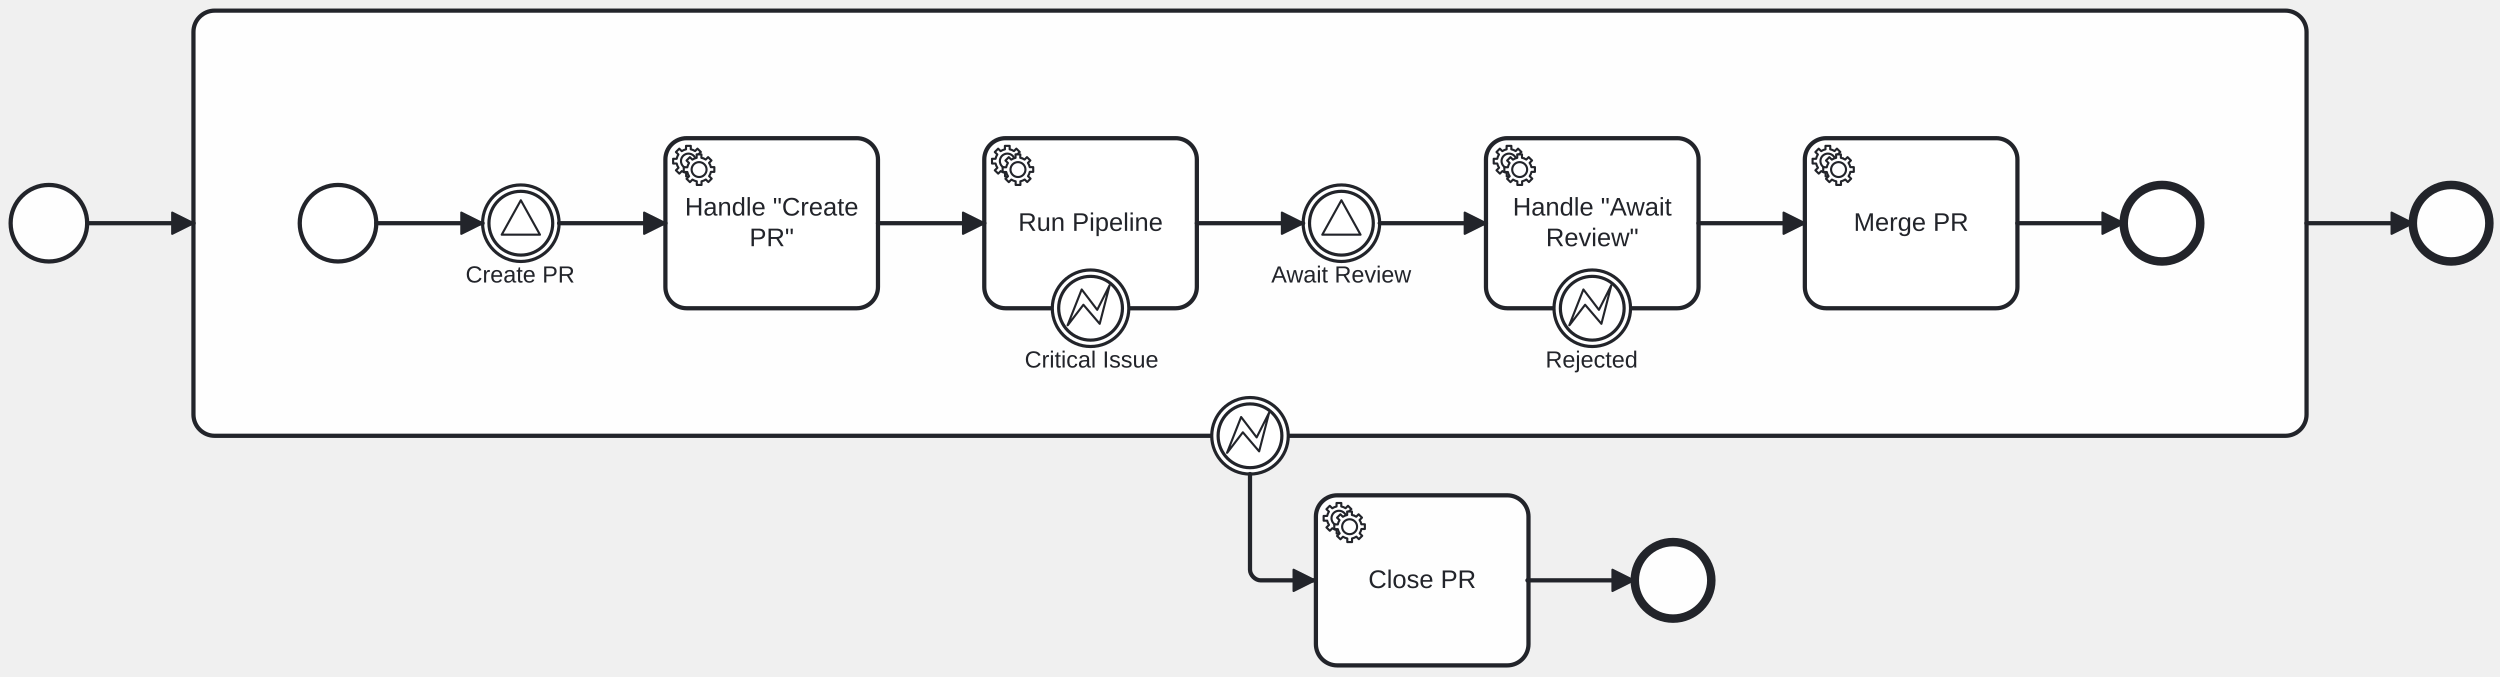
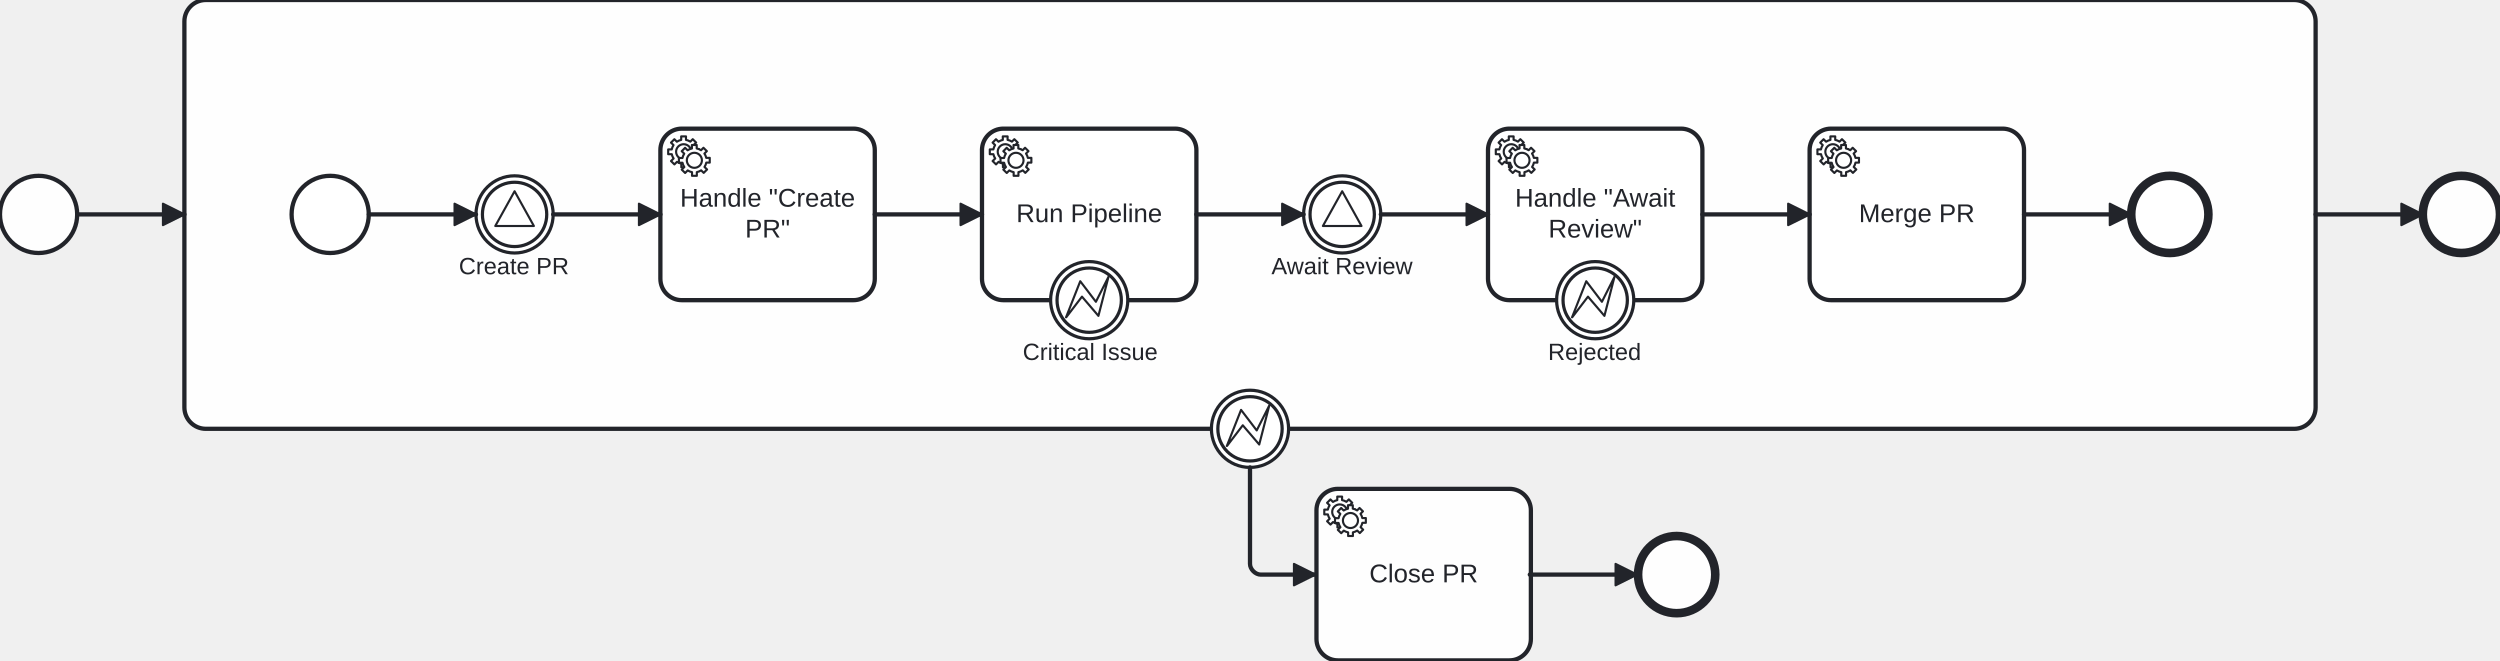
- <svg xmlns="http://www.w3.org/2000/svg" width="1176" height="318" viewBox="95 13 1176 318" version="1.1">
-   <defs>
-     <marker id="sequenceflow-end-white-hsl_225_10_15_-9jkwny4stankh92ex6gte86mx" viewBox="0 0 20 20" refX="11" refY="10" markerWidth="10" markerHeight="10" orient="auto">
-       <path d="M 1 5 L 11 10 L 1 15 Z" style="stroke-linecap: round; stroke-linejoin: round; stroke: rgb(34, 36, 42); stroke-width: 1px; fill: rgb(34, 36, 42);" />
-     </marker>
-   </defs>
-   <g class="djs-group">
-     <g class="djs-element djs-shape" data-element-id="startEvent_98499f53-a843-4318-ad71-681d195ca09b" style="display: block;" transform="matrix(1 0 0 1 100 100)">
+ <svg xmlns="http://www.w3.org/2000/svg" width="1166" height="308" viewBox="100 18 1166 308" version="1.1">
+   <g class="djs-group">
+     <g class="djs-element djs-shape" data-element-id="startEvent_30" style="display: block;" transform="matrix(1 0 0 1 100 100)">
      <g class="djs-visual">
        <circle cx="18" cy="18" r="18" style="stroke-linecap: round; stroke-linejoin: round; stroke: rgb(34, 36, 42); stroke-width: 2px; fill: white; fill-opacity: 0.95;" />
      </g>
      <rect class="djs-hit djs-hit-all" x="0" y="0" width="36" height="36" style="fill: none; stroke-opacity: 0; stroke: white; stroke-width: 15px;" />
-       <rect x="-5" y="-5" rx="4" width="46" height="46" class="djs-outline" style="fill: none;" />
-     </g>
-   </g>
-   <g class="djs-group">
-     <g class="djs-element djs-shape" data-element-id="subProcess_cbdc35a0-db3a-4e4f-b703-75f59648bb8a" style="display: block;" transform="matrix(1 0 0 1 186 18)">
+     </g>
+   </g>
+   <g class="djs-group">
+     <g class="djs-element djs-shape" data-element-id="subProcess_2" style="display: block;" transform="matrix(1 0 0 1 186 18)">
      <g class="djs-visual">
        <rect x="0" y="0" width="994" height="200" rx="10" ry="10" style="stroke-linecap: round; stroke-linejoin: round; stroke: rgb(34, 36, 42); stroke-width: 2px; fill: white; fill-opacity: 0.95;" />
        <text lineHeight="1.2" class="djs-label" style="font-family: Arial, sans-serif; font-size: 12px; font-weight: normal; fill: rgb(34, 36, 42);">
          <tspan x="497" y="17.8" />
        </text>
      </g>
      <rect class="djs-hit djs-hit-all" x="0" y="0" width="994" height="200" style="fill: none; stroke-opacity: 0; stroke: white; stroke-width: 15px;" />
-       <rect x="-5" y="-5" rx="4" width="1004" height="210" class="djs-outline" style="fill: none;" />
    </g>
    <g class="djs-children">
      <g class="djs-group">
-         <g class="djs-element djs-shape" data-element-id="MQXPmFohww" style="display: block;" transform="matrix(1 0 0 1 236 100)">
+         <g class="djs-element djs-shape" data-element-id="startEvent_31" style="display: block;" transform="matrix(1 0 0 1 236 100)">
          <g class="djs-visual">
            <circle cx="18" cy="18" r="18" style="stroke-linecap: round; stroke-linejoin: round; stroke: rgb(34, 36, 42); stroke-width: 2px; fill: white; fill-opacity: 0.95;" />
          </g>
          <rect class="djs-hit djs-hit-all" x="0" y="0" width="36" height="36" style="fill: none; stroke-opacity: 0; stroke: white; stroke-width: 15px;" />
-           <rect x="-5" y="-5" rx="4" width="46" height="46" class="djs-outline" style="fill: none;" />
-         </g>
-       </g>
-       <g class="djs-group">
-         <g class="djs-element djs-shape" data-element-id="intermediateCatchEvent_995ab6a3-cf43-4de7-a113-104bf7a65b8c" style="display: block;" transform="matrix(1 0 0 1 322 100)">
+         </g>
+       </g>
+       <g class="djs-group">
+         <g class="djs-element djs-shape" data-element-id="intermediateCatchEvent_0" style="display: block;" transform="matrix(1 0 0 1 322 100)">
          <g class="djs-visual">
            <circle cx="18" cy="18" r="18" style="stroke-linecap: round; stroke-linejoin: round; stroke: rgb(34, 36, 42); stroke-width: 1.5px; fill: white; fill-opacity: 0.95;" />
            <circle cx="18" cy="18" r="15" style="stroke-linecap: round; stroke-linejoin: round; stroke: rgb(34, 36, 42); stroke-width: 1.5px; fill: none;" />
            <path d="M 18,7.2 l 9,16.2 l -18,0 Z" style="fill: white; stroke-linecap: round; stroke-linejoin: round; stroke: rgb(34, 36, 42); stroke-width: 1px;" />
          </g>
          <rect class="djs-hit djs-hit-all" x="0" y="0" width="36" height="36" style="fill: none; stroke-opacity: 0; stroke: white; stroke-width: 15px;" />
-           <rect x="-5" y="-5" rx="4" width="46" height="46" class="djs-outline" style="fill: none;" />
-         </g>
-       </g>
-       <g class="djs-group">
-         <g class="djs-element djs-shape" data-element-id="intermediateCatchEvent_995ab6a3-cf43-4de7-a113-104bf7a65b8c_label" style="display: block;" transform="matrix(1 0 0 1 314 136)">
+         </g>
+       </g>
+       <g class="djs-group">
+         <g class="djs-element djs-shape" data-element-id="intermediateCatchEvent_0_label" style="display: block;" transform="matrix(1 0 0 1 314 136)">
          <g class="djs-visual">
            <text lineHeight="1.2" class="djs-label" style="font-family: Arial, sans-serif; font-size: 11px; font-weight: normal; fill: rgb(34, 36, 42);">
              <tspan x="0" y="9.9">Create PR</tspan>
            </text>
          </g>
          <rect class="djs-hit djs-hit-all" x="0" y="0" width="52" height="14" style="fill: none; stroke-opacity: 0; stroke: white; stroke-width: 15px;" />
-           <rect x="-5" y="-5" rx="4" width="62" height="24" class="djs-outline" style="fill: none;" />
-         </g>
-       </g>
-       <g class="djs-group">
-         <g class="djs-element djs-shape" data-element-id="serviceTask_2d0d75b0-3bab-4e9a-b18b-456747ed2980" style="display: block;" transform="matrix(1 0 0 1 408 78)">
+         </g>
+       </g>
+       <g class="djs-group">
+         <g class="djs-element djs-shape" data-element-id="serviceTask_7" style="display: block;" transform="matrix(1 0 0 1 408 78)">
          <g class="djs-visual">
            <rect x="0" y="0" width="100" height="80" rx="10" ry="10" style="stroke-linecap: round; stroke-linejoin: round; stroke: rgb(34, 36, 42); stroke-width: 2px; fill: white; fill-opacity: 0.95;" />
            <text lineHeight="1.2" class="djs-label" style="font-family: Arial, sans-serif; font-size: 12px; font-weight: normal; fill: rgb(34, 36, 42);">
              <tspan x="9.18" y="36.4">Handle "Create</tspan>
-               <tspan x="39.535" y="50.8">PR"</tspan>
+               <tspan x="39.531" y="50.8">PR"</tspan>
            </text>
            <circle cx="5" cy="5" r="5" transform="translate(6, 6)" style="stroke-linecap: round; stroke-linejoin: round; stroke: none; stroke-width: 2px; fill: white;" />
            <path d="m 12,18 v -1.713 c 0.352,-0.07 0.704,-0.178 1.048,-0.321 0.344,-0.145 0.666,-0.321 0.966,-0.521 l 1.194,1.18 1.567,-1.577 -1.195,-1.18 c 0.403,-0.614 0.683,-1.299 0.825,-2.018 l 1.622,-0.01 v -2.22 l -1.637,0.01 c -0.073,-0.352 -0.178,-0.7 -0.324,-1.044 -0.145,-0.344 -0.321,-0.664 -0.523,-0.962 l 1.131,-1.136 -1.583,-1.563 -1.13,1.136 c -0.614,-0.401 -1.303,-0.681 -2.023,-0.822 l 0.009,-1.619 h -2.241 l 0.004,1.631 c -0.354,0.074 -0.705,0.18 -1.05,0.324 -0.344,0.144 -0.665,0.321 -0.964,0.52 l -1.17,-1.158 -1.567,1.579 1.168,1.157 c -0.403,0.613 -0.683,1.298 -0.825,2.017 l -1.659,0.003 v 2.222 l 1.672,-0.006 c 0.073,0.351 0.18,0.702 0.324,1.045 0.145,0.344 0.321,0.664 0.523,0.961 l -1.199,1.197 1.584,1.56 1.196,-1.193 c 0.614,0.403 1.303,0.682 2.023,0.823 l 7.19e-4,1.699 h 2.227 z m 0.221,-3.996 c -1.789,0.75 -3.858,-0.093 -4.61,-1.874 -0.752,-1.783 0.091,-3.846 1.88,-4.596 1.788,-0.749 3.857,0.093 4.609,1.874 0.752,1.782 -0.091,3.846 -1.88,4.596 z" style="fill: white; stroke-linecap: round; stroke-linejoin: round; stroke: rgb(34, 36, 42); stroke-width: 1px;" />
            <circle cx="5" cy="5" r="5" transform="translate(11, 10)" style="stroke-linecap: round; stroke-linejoin: round; stroke: none; stroke-width: 2px; fill: white;" />
            <path d="m 17,22 v -1.713 c 0.352,-0.07 0.704,-0.178 1.048,-0.321 0.344,-0.145 0.666,-0.321 0.966,-0.521 l 1.194,1.18 1.567,-1.577 -1.195,-1.18 c 0.403,-0.614 0.683,-1.299 0.825,-2.018 l 1.622,-0.01 v -2.22 l -1.637,0.01 c -0.073,-0.352 -0.178,-0.7 -0.324,-1.044 -0.145,-0.344 -0.321,-0.664 -0.523,-0.962 l 1.131,-1.136 -1.583,-1.563 -1.13,1.136 c -0.614,-0.401 -1.303,-0.681 -2.023,-0.822 l 0.009,-1.619 h -2.241 l 0.004,1.631 c -0.354,0.074 -0.705,0.18 -1.05,0.324 -0.344,0.144 -0.665,0.321 -0.964,0.52 l -1.17,-1.158 -1.567,1.579 1.168,1.157 c -0.403,0.613 -0.683,1.298 -0.825,2.017 l -1.659,0.003 v 2.222 l 1.672,-0.006 c 0.073,0.351 0.18,0.702 0.324,1.045 0.145,0.344 0.321,0.664 0.523,0.961 l -1.199,1.197 1.584,1.56 1.196,-1.193 c 0.614,0.403 1.303,0.682 2.023,0.823 l 7.19e-4,1.699 h 2.227 z m 0.221,-3.996 c -1.789,0.75 -3.858,-0.093 -4.61,-1.874 -0.752,-1.783 0.091,-3.846 1.88,-4.596 1.788,-0.749 3.857,0.093 4.609,1.874 0.752,1.782 -0.091,3.846 -1.88,4.596 z" style="fill: white; stroke-linecap: round; stroke-linejoin: round; stroke: rgb(34, 36, 42); stroke-width: 1px;" />
          </g>
          <rect class="djs-hit djs-hit-all" x="0" y="0" width="100" height="80" style="fill: none; stroke-opacity: 0; stroke: white; stroke-width: 15px;" />
-           <rect x="-5" y="-5" rx="4" width="110" height="90" class="djs-outline" style="fill: none;" />
-         </g>
-       </g>
-       <g class="djs-group">
-         <g class="djs-element djs-shape" data-element-id="serviceTask_b708feb9-d37f-4f8e-84b3-7b8c483144ca" style="display: block;" transform="matrix(1 0 0 1 558 78)">
+         </g>
+       </g>
+       <g class="djs-group">
+         <g class="djs-element djs-shape" data-element-id="serviceTask_8" style="display: block;" transform="matrix(1 0 0 1 558 78)">
          <g class="djs-visual">
            <rect x="0" y="0" width="100" height="80" rx="10" ry="10" style="stroke-linecap: round; stroke-linejoin: round; stroke: rgb(34, 36, 42); stroke-width: 2px; fill: white; fill-opacity: 0.95;" />
            <text lineHeight="1.2" class="djs-label" style="font-family: Arial, sans-serif; font-size: 12px; font-weight: normal; fill: rgb(34, 36, 42);">
              <tspan x="15.977" y="43.6">Run Pipeline</tspan>
            </text>
            <circle cx="5" cy="5" r="5" transform="translate(6, 6)" style="stroke-linecap: round; stroke-linejoin: round; stroke: none; stroke-width: 2px; fill: white;" />
            <path d="m 12,18 v -1.713 c 0.352,-0.07 0.704,-0.178 1.048,-0.321 0.344,-0.145 0.666,-0.321 0.966,-0.521 l 1.194,1.18 1.567,-1.577 -1.195,-1.18 c 0.403,-0.614 0.683,-1.299 0.825,-2.018 l 1.622,-0.01 v -2.22 l -1.637,0.01 c -0.073,-0.352 -0.178,-0.7 -0.324,-1.044 -0.145,-0.344 -0.321,-0.664 -0.523,-0.962 l 1.131,-1.136 -1.583,-1.563 -1.13,1.136 c -0.614,-0.401 -1.303,-0.681 -2.023,-0.822 l 0.009,-1.619 h -2.241 l 0.004,1.631 c -0.354,0.074 -0.705,0.18 -1.05,0.324 -0.344,0.144 -0.665,0.321 -0.964,0.52 l -1.17,-1.158 -1.567,1.579 1.168,1.157 c -0.403,0.613 -0.683,1.298 -0.825,2.017 l -1.659,0.003 v 2.222 l 1.672,-0.006 c 0.073,0.351 0.18,0.702 0.324,1.045 0.145,0.344 0.321,0.664 0.523,0.961 l -1.199,1.197 1.584,1.56 1.196,-1.193 c 0.614,0.403 1.303,0.682 2.023,0.823 l 7.19e-4,1.699 h 2.227 z m 0.221,-3.996 c -1.789,0.75 -3.858,-0.093 -4.61,-1.874 -0.752,-1.783 0.091,-3.846 1.88,-4.596 1.788,-0.749 3.857,0.093 4.609,1.874 0.752,1.782 -0.091,3.846 -1.88,4.596 z" style="fill: white; stroke-linecap: round; stroke-linejoin: round; stroke: rgb(34, 36, 42); stroke-width: 1px;" />
            <circle cx="5" cy="5" r="5" transform="translate(11, 10)" style="stroke-linecap: round; stroke-linejoin: round; stroke: none; stroke-width: 2px; fill: white;" />
            <path d="m 17,22 v -1.713 c 0.352,-0.07 0.704,-0.178 1.048,-0.321 0.344,-0.145 0.666,-0.321 0.966,-0.521 l 1.194,1.18 1.567,-1.577 -1.195,-1.18 c 0.403,-0.614 0.683,-1.299 0.825,-2.018 l 1.622,-0.01 v -2.22 l -1.637,0.01 c -0.073,-0.352 -0.178,-0.7 -0.324,-1.044 -0.145,-0.344 -0.321,-0.664 -0.523,-0.962 l 1.131,-1.136 -1.583,-1.563 -1.13,1.136 c -0.614,-0.401 -1.303,-0.681 -2.023,-0.822 l 0.009,-1.619 h -2.241 l 0.004,1.631 c -0.354,0.074 -0.705,0.18 -1.05,0.324 -0.344,0.144 -0.665,0.321 -0.964,0.52 l -1.17,-1.158 -1.567,1.579 1.168,1.157 c -0.403,0.613 -0.683,1.298 -0.825,2.017 l -1.659,0.003 v 2.222 l 1.672,-0.006 c 0.073,0.351 0.18,0.702 0.324,1.045 0.145,0.344 0.321,0.664 0.523,0.961 l -1.199,1.197 1.584,1.56 1.196,-1.193 c 0.614,0.403 1.303,0.682 2.023,0.823 l 7.19e-4,1.699 h 2.227 z m 0.221,-3.996 c -1.789,0.75 -3.858,-0.093 -4.61,-1.874 -0.752,-1.783 0.091,-3.846 1.88,-4.596 1.788,-0.749 3.857,0.093 4.609,1.874 0.752,1.782 -0.091,3.846 -1.88,4.596 z" style="fill: white; stroke-linecap: round; stroke-linejoin: round; stroke: rgb(34, 36, 42); stroke-width: 1px;" />
          </g>
          <rect class="djs-hit djs-hit-all" x="0" y="0" width="100" height="80" style="fill: none; stroke-opacity: 0; stroke: white; stroke-width: 15px;" />
-           <rect x="-5" y="-5" rx="4" width="110" height="90" class="djs-outline" style="fill: none;" />
-         </g>
-       </g>
-       <g class="djs-group">
-         <g class="djs-element djs-shape" data-element-id="intermediateCatchEvent_51c29c3d-2106-452a-8056-016938532424" style="display: block;" transform="matrix(1 0 0 1 708 100)">
+         </g>
+       </g>
+       <g class="djs-group">
+         <g class="djs-element djs-shape" data-element-id="intermediateCatchEvent_1" style="display: block;" transform="matrix(1 0 0 1 708 100)">
          <g class="djs-visual">
            <circle cx="18" cy="18" r="18" style="stroke-linecap: round; stroke-linejoin: round; stroke: rgb(34, 36, 42); stroke-width: 1.5px; fill: white; fill-opacity: 0.95;" />
            <circle cx="18" cy="18" r="15" style="stroke-linecap: round; stroke-linejoin: round; stroke: rgb(34, 36, 42); stroke-width: 1.5px; fill: none;" />
            <path d="M 18,7.2 l 9,16.2 l -18,0 Z" style="fill: white; stroke-linecap: round; stroke-linejoin: round; stroke: rgb(34, 36, 42); stroke-width: 1px;" />
          </g>
          <rect class="djs-hit djs-hit-all" x="0" y="0" width="36" height="36" style="fill: none; stroke-opacity: 0; stroke: white; stroke-width: 15px;" />
-           <rect x="-5" y="-5" rx="4" width="46" height="46" class="djs-outline" style="fill: none;" />
-         </g>
-       </g>
-       <g class="djs-group">
-         <g class="djs-element djs-shape" data-element-id="intermediateCatchEvent_51c29c3d-2106-452a-8056-016938532424_label" style="display: block;" transform="matrix(1 0 0 1 693 136)">
+         </g>
+       </g>
+       <g class="djs-group">
+         <g class="djs-element djs-shape" data-element-id="intermediateCatchEvent_1_label" style="display: block;" transform="matrix(1 0 0 1 693 136)">
          <g class="djs-visual">
            <text lineHeight="1.2" class="djs-label" style="font-family: Arial, sans-serif; font-size: 11px; font-weight: normal; fill: rgb(34, 36, 42);">
              <tspan x="0" y="9.9">Await Review</tspan>
            </text>
          </g>
          <rect class="djs-hit djs-hit-all" x="0" y="0" width="66" height="14" style="fill: none; stroke-opacity: 0; stroke: white; stroke-width: 15px;" />
-           <rect x="-5" y="-5" rx="4" width="76" height="24" class="djs-outline" style="fill: none;" />
-         </g>
-       </g>
-       <g class="djs-group">
-         <g class="djs-element djs-shape" data-element-id="serviceTask_2c45e613-651f-45d9-ba6c-31214dc5f4d2" style="display: block;" transform="matrix(1 0 0 1 794 78)">
+         </g>
+       </g>
+       <g class="djs-group">
+         <g class="djs-element djs-shape" data-element-id="serviceTask_9" style="display: block;" transform="matrix(1 0 0 1 794 78)">
          <g class="djs-visual">
            <rect x="0" y="0" width="100" height="80" rx="10" ry="10" style="stroke-linecap: round; stroke-linejoin: round; stroke: rgb(34, 36, 42); stroke-width: 2px; fill: white; fill-opacity: 0.95;" />
            <text lineHeight="1.2" class="djs-label" style="font-family: Arial, sans-serif; font-size: 12px; font-weight: normal; fill: rgb(34, 36, 42);">
              <tspan x="12.625" y="36.4">Handle "Await </tspan>
              <tspan x="28.195" y="50.8">Review"</tspan>
            </text>
            <circle cx="5" cy="5" r="5" transform="translate(6, 6)" style="stroke-linecap: round; stroke-linejoin: round; stroke: none; stroke-width: 2px; fill: white;" />
            <path d="m 12,18 v -1.713 c 0.352,-0.07 0.704,-0.178 1.048,-0.321 0.344,-0.145 0.666,-0.321 0.966,-0.521 l 1.194,1.18 1.567,-1.577 -1.195,-1.18 c 0.403,-0.614 0.683,-1.299 0.825,-2.018 l 1.622,-0.01 v -2.22 l -1.637,0.01 c -0.073,-0.352 -0.178,-0.7 -0.324,-1.044 -0.145,-0.344 -0.321,-0.664 -0.523,-0.962 l 1.131,-1.136 -1.583,-1.563 -1.13,1.136 c -0.614,-0.401 -1.303,-0.681 -2.023,-0.822 l 0.009,-1.619 h -2.241 l 0.004,1.631 c -0.354,0.074 -0.705,0.18 -1.05,0.324 -0.344,0.144 -0.665,0.321 -0.964,0.52 l -1.17,-1.158 -1.567,1.579 1.168,1.157 c -0.403,0.613 -0.683,1.298 -0.825,2.017 l -1.659,0.003 v 2.222 l 1.672,-0.006 c 0.073,0.351 0.18,0.702 0.324,1.045 0.145,0.344 0.321,0.664 0.523,0.961 l -1.199,1.197 1.584,1.56 1.196,-1.193 c 0.614,0.403 1.303,0.682 2.023,0.823 l 7.19e-4,1.699 h 2.227 z m 0.221,-3.996 c -1.789,0.75 -3.858,-0.093 -4.61,-1.874 -0.752,-1.783 0.091,-3.846 1.88,-4.596 1.788,-0.749 3.857,0.093 4.609,1.874 0.752,1.782 -0.091,3.846 -1.88,4.596 z" style="fill: white; stroke-linecap: round; stroke-linejoin: round; stroke: rgb(34, 36, 42); stroke-width: 1px;" />
            <circle cx="5" cy="5" r="5" transform="translate(11, 10)" style="stroke-linecap: round; stroke-linejoin: round; stroke: none; stroke-width: 2px; fill: white;" />
            <path d="m 17,22 v -1.713 c 0.352,-0.07 0.704,-0.178 1.048,-0.321 0.344,-0.145 0.666,-0.321 0.966,-0.521 l 1.194,1.18 1.567,-1.577 -1.195,-1.18 c 0.403,-0.614 0.683,-1.299 0.825,-2.018 l 1.622,-0.01 v -2.22 l -1.637,0.01 c -0.073,-0.352 -0.178,-0.7 -0.324,-1.044 -0.145,-0.344 -0.321,-0.664 -0.523,-0.962 l 1.131,-1.136 -1.583,-1.563 -1.13,1.136 c -0.614,-0.401 -1.303,-0.681 -2.023,-0.822 l 0.009,-1.619 h -2.241 l 0.004,1.631 c -0.354,0.074 -0.705,0.18 -1.05,0.324 -0.344,0.144 -0.665,0.321 -0.964,0.52 l -1.17,-1.158 -1.567,1.579 1.168,1.157 c -0.403,0.613 -0.683,1.298 -0.825,2.017 l -1.659,0.003 v 2.222 l 1.672,-0.006 c 0.073,0.351 0.18,0.702 0.324,1.045 0.145,0.344 0.321,0.664 0.523,0.961 l -1.199,1.197 1.584,1.56 1.196,-1.193 c 0.614,0.403 1.303,0.682 2.023,0.823 l 7.19e-4,1.699 h 2.227 z m 0.221,-3.996 c -1.789,0.75 -3.858,-0.093 -4.61,-1.874 -0.752,-1.783 0.091,-3.846 1.88,-4.596 1.788,-0.749 3.857,0.093 4.609,1.874 0.752,1.782 -0.091,3.846 -1.88,4.596 z" style="fill: white; stroke-linecap: round; stroke-linejoin: round; stroke: rgb(34, 36, 42); stroke-width: 1px;" />
          </g>
          <rect class="djs-hit djs-hit-all" x="0" y="0" width="100" height="80" style="fill: none; stroke-opacity: 0; stroke: white; stroke-width: 15px;" />
-           <rect x="-5" y="-5" rx="4" width="110" height="90" class="djs-outline" style="fill: none;" />
-         </g>
-       </g>
-       <g class="djs-group">
-         <g class="djs-element djs-shape" data-element-id="serviceTask_c0a71a74-e5c7-4297-9361-712b74b1fc62" style="display: block;" transform="matrix(1 0 0 1 944 78)">
+         </g>
+       </g>
+       <g class="djs-group">
+         <g class="djs-element djs-shape" data-element-id="serviceTask_10" style="display: block;" transform="matrix(1 0 0 1 944 78)">
          <g class="djs-visual">
            <rect x="0" y="0" width="100" height="80" rx="10" ry="10" style="stroke-linecap: round; stroke-linejoin: round; stroke: rgb(34, 36, 42); stroke-width: 2px; fill: white; fill-opacity: 0.95;" />
            <text lineHeight="1.2" class="djs-label" style="font-family: Arial, sans-serif; font-size: 12px; font-weight: normal; fill: rgb(34, 36, 42);">
-               <tspan x="22.988" y="43.6">Merge PR</tspan>
+               <tspan x="22.984" y="43.6">Merge PR</tspan>
            </text>
            <circle cx="5" cy="5" r="5" transform="translate(6, 6)" style="stroke-linecap: round; stroke-linejoin: round; stroke: none; stroke-width: 2px; fill: white;" />
            <path d="m 12,18 v -1.713 c 0.352,-0.07 0.704,-0.178 1.048,-0.321 0.344,-0.145 0.666,-0.321 0.966,-0.521 l 1.194,1.18 1.567,-1.577 -1.195,-1.18 c 0.403,-0.614 0.683,-1.299 0.825,-2.018 l 1.622,-0.01 v -2.22 l -1.637,0.01 c -0.073,-0.352 -0.178,-0.7 -0.324,-1.044 -0.145,-0.344 -0.321,-0.664 -0.523,-0.962 l 1.131,-1.136 -1.583,-1.563 -1.13,1.136 c -0.614,-0.401 -1.303,-0.681 -2.023,-0.822 l 0.009,-1.619 h -2.241 l 0.004,1.631 c -0.354,0.074 -0.705,0.18 -1.05,0.324 -0.344,0.144 -0.665,0.321 -0.964,0.52 l -1.17,-1.158 -1.567,1.579 1.168,1.157 c -0.403,0.613 -0.683,1.298 -0.825,2.017 l -1.659,0.003 v 2.222 l 1.672,-0.006 c 0.073,0.351 0.18,0.702 0.324,1.045 0.145,0.344 0.321,0.664 0.523,0.961 l -1.199,1.197 1.584,1.56 1.196,-1.193 c 0.614,0.403 1.303,0.682 2.023,0.823 l 7.19e-4,1.699 h 2.227 z m 0.221,-3.996 c -1.789,0.75 -3.858,-0.093 -4.61,-1.874 -0.752,-1.783 0.091,-3.846 1.88,-4.596 1.788,-0.749 3.857,0.093 4.609,1.874 0.752,1.782 -0.091,3.846 -1.88,4.596 z" style="fill: white; stroke-linecap: round; stroke-linejoin: round; stroke: rgb(34, 36, 42); stroke-width: 1px;" />
            <circle cx="5" cy="5" r="5" transform="translate(11, 10)" style="stroke-linecap: round; stroke-linejoin: round; stroke: none; stroke-width: 2px; fill: white;" />
            <path d="m 17,22 v -1.713 c 0.352,-0.07 0.704,-0.178 1.048,-0.321 0.344,-0.145 0.666,-0.321 0.966,-0.521 l 1.194,1.18 1.567,-1.577 -1.195,-1.18 c 0.403,-0.614 0.683,-1.299 0.825,-2.018 l 1.622,-0.01 v -2.22 l -1.637,0.01 c -0.073,-0.352 -0.178,-0.7 -0.324,-1.044 -0.145,-0.344 -0.321,-0.664 -0.523,-0.962 l 1.131,-1.136 -1.583,-1.563 -1.13,1.136 c -0.614,-0.401 -1.303,-0.681 -2.023,-0.822 l 0.009,-1.619 h -2.241 l 0.004,1.631 c -0.354,0.074 -0.705,0.18 -1.05,0.324 -0.344,0.144 -0.665,0.321 -0.964,0.52 l -1.17,-1.158 -1.567,1.579 1.168,1.157 c -0.403,0.613 -0.683,1.298 -0.825,2.017 l -1.659,0.003 v 2.222 l 1.672,-0.006 c 0.073,0.351 0.18,0.702 0.324,1.045 0.145,0.344 0.321,0.664 0.523,0.961 l -1.199,1.197 1.584,1.56 1.196,-1.193 c 0.614,0.403 1.303,0.682 2.023,0.823 l 7.19e-4,1.699 h 2.227 z m 0.221,-3.996 c -1.789,0.75 -3.858,-0.093 -4.61,-1.874 -0.752,-1.783 0.091,-3.846 1.88,-4.596 1.788,-0.749 3.857,0.093 4.609,1.874 0.752,1.782 -0.091,3.846 -1.88,4.596 z" style="fill: white; stroke-linecap: round; stroke-linejoin: round; stroke: rgb(34, 36, 42); stroke-width: 1px;" />
          </g>
          <rect class="djs-hit djs-hit-all" x="0" y="0" width="100" height="80" style="fill: none; stroke-opacity: 0; stroke: white; stroke-width: 15px;" />
-           <rect x="-5" y="-5" rx="4" width="110" height="90" class="djs-outline" style="fill: none;" />
-         </g>
-       </g>
-       <g class="djs-group">
-         <g class="djs-element djs-shape" data-element-id="endEvent_904425fa-560e-4c3f-b72f-ad05d9e6079e" style="display: block;" transform="matrix(1 0 0 1 1094 100)">
+         </g>
+       </g>
+       <g class="djs-group">
+         <g class="djs-element djs-shape" data-element-id="endEvent_32" style="display: block;" transform="matrix(1 0 0 1 1094 100)">
          <g class="djs-visual">
            <circle cx="18" cy="18" r="18" style="stroke-linecap: round; stroke-linejoin: round; stroke: rgb(34, 36, 42); stroke-width: 4px; fill: white; fill-opacity: 0.95;" />
          </g>
          <rect class="djs-hit djs-hit-all" x="0" y="0" width="36" height="36" style="fill: none; stroke-opacity: 0; stroke: white; stroke-width: 15px;" />
-           <rect x="-5" y="-5" rx="4" width="46" height="46" class="djs-outline" style="fill: none;" />
-         </g>
-       </g>
-       <g class="djs-group">
-         <g class="djs-element djs-shape" data-element-id="boundaryEvent_837a3cd9-d876-4364-9cd2-6285588dc1b0" style="display: block;" transform="matrix(1 0 0 1 826 140)">
+         </g>
+       </g>
+       <g class="djs-group">
+         <g class="djs-element djs-shape" data-element-id="boundaryEvent_13" style="display: block;" transform="matrix(1 0 0 1 826 140)">
          <g class="djs-visual">
            <circle cx="18" cy="18" r="18" style="stroke-linecap: round; stroke-linejoin: round; stroke: rgb(34, 36, 42); stroke-width: 1.5px; fill: white; fill-opacity: 1;" />
            <circle cx="18" cy="18" r="15" style="stroke-linecap: round; stroke-linejoin: round; stroke: rgb(34, 36, 42); stroke-width: 1.5px; fill: none; fill-opacity: 1;" />
            <path d="m 7.2,25.992 0.094,-0.025 7.339,-9.611 7.667,8.966 4.7,-18.22 -5.871,11.65 -7.3,-9.585 z" style="fill: white; stroke-linecap: round; stroke-linejoin: round; stroke: rgb(34, 36, 42); stroke-width: 1px;" />
          </g>
          <rect class="djs-hit djs-hit-all" x="0" y="0" width="36" height="36" style="fill: none; stroke-opacity: 0; stroke: white; stroke-width: 15px;" />
-           <rect x="-5" y="-5" rx="4" width="46" height="46" class="djs-outline" style="fill: none;" />
-         </g>
-       </g>
-       <g class="djs-group">
-         <g class="djs-element djs-shape" data-element-id="boundaryEvent_837a3cd9-d876-4364-9cd2-6285588dc1b0_label" style="display: block;" transform="matrix(1 0 0 1 822 176)">
+         </g>
+       </g>
+       <g class="djs-group">
+         <g class="djs-element djs-shape" data-element-id="boundaryEvent_13_label" style="display: block;" transform="matrix(1 0 0 1 822 176)">
          <g class="djs-visual">
            <text lineHeight="1.2" class="djs-label" style="font-family: Arial, sans-serif; font-size: 11px; font-weight: normal; fill: rgb(34, 36, 42);">
              <tspan x="0" y="9.9">Rejected</tspan>
            </text>
          </g>
          <rect class="djs-hit djs-hit-all" x="0" y="0" width="44" height="14" style="fill: none; stroke-opacity: 0; stroke: white; stroke-width: 15px;" />
-           <rect x="-5" y="-5" rx="4" width="54" height="24" class="djs-outline" style="fill: none;" />
-         </g>
-       </g>
-       <g class="djs-group">
-         <g class="djs-element djs-shape" data-element-id="boundaryEvent_4caae345-358b-4345-8e7e-8bcc4591cec6" style="display: block;" transform="matrix(1 0 0 1 590 140)">
+         </g>
+       </g>
+       <g class="djs-group">
+         <g class="djs-element djs-shape" data-element-id="boundaryEvent_12" style="display: block;" transform="matrix(1 0 0 1 590 140)">
          <g class="djs-visual">
            <circle cx="18" cy="18" r="18" style="stroke-linecap: round; stroke-linejoin: round; stroke: rgb(34, 36, 42); stroke-width: 1.5px; fill: white; fill-opacity: 1;" />
            <circle cx="18" cy="18" r="15" style="stroke-linecap: round; stroke-linejoin: round; stroke: rgb(34, 36, 42); stroke-width: 1.5px; fill: none; fill-opacity: 1;" />
            <path d="m 7.2,25.992 0.094,-0.025 7.339,-9.611 7.667,8.966 4.7,-18.22 -5.871,11.65 -7.3,-9.585 z" style="fill: white; stroke-linecap: round; stroke-linejoin: round; stroke: rgb(34, 36, 42); stroke-width: 1px;" />
          </g>
          <rect class="djs-hit djs-hit-all" x="0" y="0" width="36" height="36" style="fill: none; stroke-opacity: 0; stroke: white; stroke-width: 15px;" />
-           <rect x="-5" y="-5" rx="4" width="46" height="46" class="djs-outline" style="fill: none;" />
-         </g>
-       </g>
-       <g class="djs-group">
-         <g class="djs-element djs-shape" data-element-id="boundaryEvent_4caae345-358b-4345-8e7e-8bcc4591cec6_label" style="display: block;" transform="matrix(1 0 0 1 577 176)">
+         </g>
+       </g>
+       <g class="djs-group">
+         <g class="djs-element djs-shape" data-element-id="boundaryEvent_12_label" style="display: block;" transform="matrix(1 0 0 1 577 176)">
          <g class="djs-visual">
            <text lineHeight="1.2" class="djs-label" style="font-family: Arial, sans-serif; font-size: 11px; font-weight: normal; fill: rgb(34, 36, 42);">
              <tspan x="0" y="9.9">Critical Issue</tspan>
            </text>
          </g>
          <rect class="djs-hit djs-hit-all" x="0" y="0" width="63" height="14" style="fill: none; stroke-opacity: 0; stroke: white; stroke-width: 15px;" />
-           <rect x="-5" y="-5" rx="4" width="73" height="24" class="djs-outline" style="fill: none;" />
-         </g>
-       </g>
-       <g class="djs-group">
-         <g class="djs-element djs-connection" data-element-id="sequenceFlow_ab861ecd-8f03-408b-aaca-46c8a834680e" style="display: block;">
-           <g class="djs-visual">
-             <path data-corner-radius="5" style="fill: none; stroke-linecap: round; stroke-linejoin: round; stroke: rgb(34, 36, 42); stroke-width: 2px; marker-end: url('#sequenceflow-end-white-hsl_225_10_15_-9jkwny4stankh92ex6gte86mx');" d="M272,118L322,118" />
+         </g>
+       </g>
+       <g class="djs-group">
+         <g class="djs-element djs-connection" data-element-id="sequenceFlow_15" style="display: block;">
+           <g class="djs-visual">
+             <defs>
+               <marker id="marker-6pd5xcqcilrdg9ltbu8xgqxlc" viewBox="0 0 20 20" refX="11" refY="10" markerWidth="10" markerHeight="10" orient="auto">
+                 <path d="M 1 5 L 11 10 L 1 15 Z" style="stroke-linecap: round; stroke-linejoin: round; stroke: rgb(34, 36, 42); stroke-width: 1px; fill: rgb(34, 36, 42);" />
+               </marker>
+             </defs>
+             <path data-corner-radius="5" style="fill: none; stroke-linecap: round; stroke-linejoin: round; stroke: rgb(34, 36, 42); stroke-width: 2px; marker-end: url('#marker-6pd5xcqcilrdg9ltbu8xgqxlc');" d="M272,118L322,118" />
          </g>
          <path d="M272,118L322,118" class="djs-hit djs-hit-stroke" style="fill: none; stroke-opacity: 0; stroke: white; stroke-width: 15px;" />
-           <rect x="267" y="113" rx="4" width="60" height="10" class="djs-outline" style="fill: none;" />
-         </g>
-       </g>
-       <g class="djs-group">
-         <g class="djs-element djs-connection" data-element-id="sequenceFlow_8d3eb7dd-5a21-42cf-b63b-f2d3fb63ff12" style="display: block;">
-           <g class="djs-visual">
-             <path data-corner-radius="5" style="fill: none; stroke-linecap: round; stroke-linejoin: round; stroke: rgb(34, 36, 42); stroke-width: 2px; marker-end: url('#sequenceflow-end-white-hsl_225_10_15_-9jkwny4stankh92ex6gte86mx');" d="M358,118L408,118" />
+         </g>
+       </g>
+       <g class="djs-group">
+         <g class="djs-element djs-connection" data-element-id="sequenceFlow_16" style="display: block;">
+           <g class="djs-visual">
+             <defs>
+               <marker id="marker-70sgnedbgrz8sr6hhbjmuegac" viewBox="0 0 20 20" refX="11" refY="10" markerWidth="10" markerHeight="10" orient="auto">
+                 <path d="M 1 5 L 11 10 L 1 15 Z" style="stroke-linecap: round; stroke-linejoin: round; stroke: rgb(34, 36, 42); stroke-width: 1px; fill: rgb(34, 36, 42);" />
+               </marker>
+             </defs>
+             <path data-corner-radius="5" style="fill: none; stroke-linecap: round; stroke-linejoin: round; stroke: rgb(34, 36, 42); stroke-width: 2px; marker-end: url('#marker-70sgnedbgrz8sr6hhbjmuegac');" d="M358,118L408,118" />
          </g>
          <path d="M358,118L408,118" class="djs-hit djs-hit-stroke" style="fill: none; stroke-opacity: 0; stroke: white; stroke-width: 15px;" />
-           <rect x="353" y="113" rx="4" width="60" height="10" class="djs-outline" style="fill: none;" />
-         </g>
-       </g>
-       <g class="djs-group">
-         <g class="djs-element djs-connection" data-element-id="sequenceFlow_b29b46cc-1b7e-4fb3-afa1-d2d226c12a8a" style="display: block;">
-           <g class="djs-visual">
-             <path data-corner-radius="5" style="fill: none; stroke-linecap: round; stroke-linejoin: round; stroke: rgb(34, 36, 42); stroke-width: 2px; marker-end: url('#sequenceflow-end-white-hsl_225_10_15_-9jkwny4stankh92ex6gte86mx');" d="M508,118L558,118" />
+         </g>
+       </g>
+       <g class="djs-group">
+         <g class="djs-element djs-connection" data-element-id="sequenceFlow_17" style="display: block;">
+           <g class="djs-visual">
+             <defs>
+               <marker id="marker-adxbdvo2k5ubig1ch6swojexs" viewBox="0 0 20 20" refX="11" refY="10" markerWidth="10" markerHeight="10" orient="auto">
+                 <path d="M 1 5 L 11 10 L 1 15 Z" style="stroke-linecap: round; stroke-linejoin: round; stroke: rgb(34, 36, 42); stroke-width: 1px; fill: rgb(34, 36, 42);" />
+               </marker>
+             </defs>
+             <path data-corner-radius="5" style="fill: none; stroke-linecap: round; stroke-linejoin: round; stroke: rgb(34, 36, 42); stroke-width: 2px; marker-end: url('#marker-adxbdvo2k5ubig1ch6swojexs');" d="M508,118L558,118" />
          </g>
          <path d="M508,118L558,118" class="djs-hit djs-hit-stroke" style="fill: none; stroke-opacity: 0; stroke: white; stroke-width: 15px;" />
-           <rect x="503" y="113" rx="4" width="60" height="10" class="djs-outline" style="fill: none;" />
-         </g>
-       </g>
-       <g class="djs-group">
-         <g class="djs-element djs-connection" data-element-id="sequenceFlow_3dc61301-09a8-41a2-908b-8f1fe8f92832" style="display: block;">
-           <g class="djs-visual">
-             <path data-corner-radius="5" style="fill: none; stroke-linecap: round; stroke-linejoin: round; stroke: rgb(34, 36, 42); stroke-width: 2px; marker-end: url('#sequenceflow-end-white-hsl_225_10_15_-9jkwny4stankh92ex6gte86mx');" d="M658,118L708,118" />
+         </g>
+       </g>
+       <g class="djs-group">
+         <g class="djs-element djs-connection" data-element-id="sequenceFlow_18" style="display: block;">
+           <g class="djs-visual">
+             <defs>
+               <marker id="marker-a9pyurscv31sdnz0dqqy7e3o5" viewBox="0 0 20 20" refX="11" refY="10" markerWidth="10" markerHeight="10" orient="auto">
+                 <path d="M 1 5 L 11 10 L 1 15 Z" style="stroke-linecap: round; stroke-linejoin: round; stroke: rgb(34, 36, 42); stroke-width: 1px; fill: rgb(34, 36, 42);" />
+               </marker>
+             </defs>
+             <path data-corner-radius="5" style="fill: none; stroke-linecap: round; stroke-linejoin: round; stroke: rgb(34, 36, 42); stroke-width: 2px; marker-end: url('#marker-a9pyurscv31sdnz0dqqy7e3o5');" d="M658,118L708,118" />
          </g>
          <path d="M658,118L708,118" class="djs-hit djs-hit-stroke" style="fill: none; stroke-opacity: 0; stroke: white; stroke-width: 15px;" />
-           <rect x="653" y="113" rx="4" width="60" height="10" class="djs-outline" style="fill: none;" />
-         </g>
-       </g>
-       <g class="djs-group">
-         <g class="djs-element djs-connection" data-element-id="sequenceFlow_8f0215f0-4ac5-414b-b211-873b83c18172" style="display: block;">
-           <g class="djs-visual">
-             <path data-corner-radius="5" style="fill: none; stroke-linecap: round; stroke-linejoin: round; stroke: rgb(34, 36, 42); stroke-width: 2px; marker-end: url('#sequenceflow-end-white-hsl_225_10_15_-9jkwny4stankh92ex6gte86mx');" d="M744,118L794,118" />
+         </g>
+       </g>
+       <g class="djs-group">
+         <g class="djs-element djs-connection" data-element-id="sequenceFlow_19" style="display: block;">
+           <g class="djs-visual">
+             <defs>
+               <marker id="marker-7r8v0ogkevvs8nrz4c96vi8ib" viewBox="0 0 20 20" refX="11" refY="10" markerWidth="10" markerHeight="10" orient="auto">
+                 <path d="M 1 5 L 11 10 L 1 15 Z" style="stroke-linecap: round; stroke-linejoin: round; stroke: rgb(34, 36, 42); stroke-width: 1px; fill: rgb(34, 36, 42);" />
+               </marker>
+             </defs>
+             <path data-corner-radius="5" style="fill: none; stroke-linecap: round; stroke-linejoin: round; stroke: rgb(34, 36, 42); stroke-width: 2px; marker-end: url('#marker-7r8v0ogkevvs8nrz4c96vi8ib');" d="M744,118L794,118" />
          </g>
          <path d="M744,118L794,118" class="djs-hit djs-hit-stroke" style="fill: none; stroke-opacity: 0; stroke: white; stroke-width: 15px;" />
-           <rect x="739" y="113" rx="4" width="60" height="10" class="djs-outline" style="fill: none;" />
-         </g>
-       </g>
-       <g class="djs-group">
-         <g class="djs-element djs-connection" data-element-id="sequenceFlow_37e48d28-dfca-4543-aae9-5e19b3754ddc" style="display: block;">
-           <g class="djs-visual">
-             <path data-corner-radius="5" style="fill: none; stroke-linecap: round; stroke-linejoin: round; stroke: rgb(34, 36, 42); stroke-width: 2px; marker-end: url('#sequenceflow-end-white-hsl_225_10_15_-9jkwny4stankh92ex6gte86mx');" d="M894,118L944,118" />
+         </g>
+       </g>
+       <g class="djs-group">
+         <g class="djs-element djs-connection" data-element-id="sequenceFlow_20" style="display: block;">
+           <g class="djs-visual">
+             <defs>
+               <marker id="marker-6hvwqd74nm73dwg3obr3h1ofl" viewBox="0 0 20 20" refX="11" refY="10" markerWidth="10" markerHeight="10" orient="auto">
+                 <path d="M 1 5 L 11 10 L 1 15 Z" style="stroke-linecap: round; stroke-linejoin: round; stroke: rgb(34, 36, 42); stroke-width: 1px; fill: rgb(34, 36, 42);" />
+               </marker>
+             </defs>
+             <path data-corner-radius="5" style="fill: none; stroke-linecap: round; stroke-linejoin: round; stroke: rgb(34, 36, 42); stroke-width: 2px; marker-end: url('#marker-6hvwqd74nm73dwg3obr3h1ofl');" d="M894,118L944,118" />
          </g>
          <path d="M894,118L944,118" class="djs-hit djs-hit-stroke" style="fill: none; stroke-opacity: 0; stroke: white; stroke-width: 15px;" />
-           <rect x="889" y="113" rx="4" width="60" height="10" class="djs-outline" style="fill: none;" />
-         </g>
-       </g>
-       <g class="djs-group">
-         <g class="djs-element djs-connection" data-element-id="sequenceFlow_6a38c270-2381-4445-b149-66fc3e827ff7" style="display: block;">
-           <g class="djs-visual">
-             <path data-corner-radius="5" style="fill: none; stroke-linecap: round; stroke-linejoin: round; stroke: rgb(34, 36, 42); stroke-width: 2px; marker-end: url('#sequenceflow-end-white-hsl_225_10_15_-9jkwny4stankh92ex6gte86mx');" d="M1044,118L1094,118" />
+         </g>
+       </g>
+       <g class="djs-group">
+         <g class="djs-element djs-connection" data-element-id="sequenceFlow_21" style="display: block;">
+           <g class="djs-visual">
+             <defs>
+               <marker id="marker-3lqcpa3wlqyg7670c15p2ybgj" viewBox="0 0 20 20" refX="11" refY="10" markerWidth="10" markerHeight="10" orient="auto">
+                 <path d="M 1 5 L 11 10 L 1 15 Z" style="stroke-linecap: round; stroke-linejoin: round; stroke: rgb(34, 36, 42); stroke-width: 1px; fill: rgb(34, 36, 42);" />
+               </marker>
+             </defs>
+             <path data-corner-radius="5" style="fill: none; stroke-linecap: round; stroke-linejoin: round; stroke: rgb(34, 36, 42); stroke-width: 2px; marker-end: url('#marker-3lqcpa3wlqyg7670c15p2ybgj');" d="M1044,118L1094,118" />
          </g>
          <path d="M1044,118L1094,118" class="djs-hit djs-hit-stroke" style="fill: none; stroke-opacity: 0; stroke: white; stroke-width: 15px;" />
-           <rect x="1039" y="113" rx="4" width="60" height="10" class="djs-outline" style="fill: none;" />
-         </g>
-       </g>
-     </g>
-   </g>
-   <g class="djs-group">
-     <g class="djs-element djs-shape" data-element-id="serviceTask_80ce3d5e-8529-41f7-b41d-8b0ab344bfec" style="display: block;" transform="matrix(1 0 0 1 714 246)">
+         </g>
+       </g>
+     </g>
+   </g>
+   <g class="djs-group">
+     <g class="djs-element djs-shape" data-element-id="serviceTask_11" style="display: block;" transform="matrix(1 0 0 1 714 246)">
      <g class="djs-visual">
        <rect x="0" y="0" width="100" height="80" rx="10" ry="10" style="stroke-linecap: round; stroke-linejoin: round; stroke: rgb(34, 36, 42); stroke-width: 2px; fill: white; fill-opacity: 0.95;" />
        <text lineHeight="1.2" class="djs-label" style="font-family: Arial, sans-serif; font-size: 12px; font-weight: normal; fill: rgb(34, 36, 42);">
          <tspan x="24.656" y="43.6">Close PR</tspan>
        </text>
        <circle cx="5" cy="5" r="5" transform="translate(6, 6)" style="stroke-linecap: round; stroke-linejoin: round; stroke: none; stroke-width: 2px; fill: white;" />
        <path d="m 12,18 v -1.713 c 0.352,-0.07 0.704,-0.178 1.048,-0.321 0.344,-0.145 0.666,-0.321 0.966,-0.521 l 1.194,1.18 1.567,-1.577 -1.195,-1.18 c 0.403,-0.614 0.683,-1.299 0.825,-2.018 l 1.622,-0.01 v -2.22 l -1.637,0.01 c -0.073,-0.352 -0.178,-0.7 -0.324,-1.044 -0.145,-0.344 -0.321,-0.664 -0.523,-0.962 l 1.131,-1.136 -1.583,-1.563 -1.13,1.136 c -0.614,-0.401 -1.303,-0.681 -2.023,-0.822 l 0.009,-1.619 h -2.241 l 0.004,1.631 c -0.354,0.074 -0.705,0.18 -1.05,0.324 -0.344,0.144 -0.665,0.321 -0.964,0.52 l -1.17,-1.158 -1.567,1.579 1.168,1.157 c -0.403,0.613 -0.683,1.298 -0.825,2.017 l -1.659,0.003 v 2.222 l 1.672,-0.006 c 0.073,0.351 0.18,0.702 0.324,1.045 0.145,0.344 0.321,0.664 0.523,0.961 l -1.199,1.197 1.584,1.56 1.196,-1.193 c 0.614,0.403 1.303,0.682 2.023,0.823 l 7.19e-4,1.699 h 2.227 z m 0.221,-3.996 c -1.789,0.75 -3.858,-0.093 -4.61,-1.874 -0.752,-1.783 0.091,-3.846 1.88,-4.596 1.788,-0.749 3.857,0.093 4.609,1.874 0.752,1.782 -0.091,3.846 -1.88,4.596 z" style="fill: white; stroke-linecap: round; stroke-linejoin: round; stroke: rgb(34, 36, 42); stroke-width: 1px;" />
        <circle cx="5" cy="5" r="5" transform="translate(11, 10)" style="stroke-linecap: round; stroke-linejoin: round; stroke: none; stroke-width: 2px; fill: white;" />
        <path d="m 17,22 v -1.713 c 0.352,-0.07 0.704,-0.178 1.048,-0.321 0.344,-0.145 0.666,-0.321 0.966,-0.521 l 1.194,1.18 1.567,-1.577 -1.195,-1.18 c 0.403,-0.614 0.683,-1.299 0.825,-2.018 l 1.622,-0.01 v -2.22 l -1.637,0.01 c -0.073,-0.352 -0.178,-0.7 -0.324,-1.044 -0.145,-0.344 -0.321,-0.664 -0.523,-0.962 l 1.131,-1.136 -1.583,-1.563 -1.13,1.136 c -0.614,-0.401 -1.303,-0.681 -2.023,-0.822 l 0.009,-1.619 h -2.241 l 0.004,1.631 c -0.354,0.074 -0.705,0.18 -1.05,0.324 -0.344,0.144 -0.665,0.321 -0.964,0.52 l -1.17,-1.158 -1.567,1.579 1.168,1.157 c -0.403,0.613 -0.683,1.298 -0.825,2.017 l -1.659,0.003 v 2.222 l 1.672,-0.006 c 0.073,0.351 0.18,0.702 0.324,1.045 0.145,0.344 0.321,0.664 0.523,0.961 l -1.199,1.197 1.584,1.56 1.196,-1.193 c 0.614,0.403 1.303,0.682 2.023,0.823 l 7.19e-4,1.699 h 2.227 z m 0.221,-3.996 c -1.789,0.75 -3.858,-0.093 -4.61,-1.874 -0.752,-1.783 0.091,-3.846 1.88,-4.596 1.788,-0.749 3.857,0.093 4.609,1.874 0.752,1.782 -0.091,3.846 -1.88,4.596 z" style="fill: white; stroke-linecap: round; stroke-linejoin: round; stroke: rgb(34, 36, 42); stroke-width: 1px;" />
      </g>
      <rect class="djs-hit djs-hit-all" x="0" y="0" width="100" height="80" style="fill: none; stroke-opacity: 0; stroke: white; stroke-width: 15px;" />
-       <rect x="-5" y="-5" rx="4" width="110" height="90" class="djs-outline" style="fill: none;" />
-     </g>
-   </g>
-   <g class="djs-group">
-     <g class="djs-element djs-shape" data-element-id="endEvent_c04cefff-a053-4107-ab14-5613c452bae2" style="display: block;" transform="matrix(1 0 0 1 864 268)">
+     </g>
+   </g>
+   <g class="djs-group">
+     <g class="djs-element djs-shape" data-element-id="endEvent_33" style="display: block;" transform="matrix(1 0 0 1 864 268)">
      <g class="djs-visual">
        <circle cx="18" cy="18" r="18" style="stroke-linecap: round; stroke-linejoin: round; stroke: rgb(34, 36, 42); stroke-width: 4px; fill: white; fill-opacity: 0.95;" />
      </g>
      <rect class="djs-hit djs-hit-all" x="0" y="0" width="36" height="36" style="fill: none; stroke-opacity: 0; stroke: white; stroke-width: 15px;" />
-       <rect x="-5" y="-5" rx="4" width="46" height="46" class="djs-outline" style="fill: none;" />
-     </g>
-   </g>
-   <g class="djs-group">
-     <g class="djs-element djs-shape" data-element-id="endEvent_afbc95dc-f887-409b-8ee1-c7416d61ef73" style="display: block;" transform="matrix(1 0 0 1 1230 100)">
+     </g>
+   </g>
+   <g class="djs-group">
+     <g class="djs-element djs-shape" data-element-id="endEvent_34" style="display: block;" transform="matrix(1 0 0 1 1230 100)">
      <g class="djs-visual">
        <circle cx="18" cy="18" r="18" style="stroke-linecap: round; stroke-linejoin: round; stroke: rgb(34, 36, 42); stroke-width: 4px; fill: white; fill-opacity: 0.95;" />
      </g>
      <rect class="djs-hit djs-hit-all" x="0" y="0" width="36" height="36" style="fill: none; stroke-opacity: 0; stroke: white; stroke-width: 15px;" />
-       <rect x="-5" y="-5" rx="4" width="46" height="46" class="djs-outline" style="fill: none;" />
-     </g>
-   </g>
-   <g class="djs-group">
-     <g class="djs-element djs-shape" data-element-id="boundaryEvent_ea77b427-2c11-4fc7-9e78-21087408b41b" style="display: block;" transform="matrix(1 0 0 1 665 200)">
+     </g>
+   </g>
+   <g class="djs-group">
+     <g class="djs-element djs-shape" data-element-id="boundaryEvent_14" style="display: block;" transform="matrix(1 0 0 1 665 200)">
      <g class="djs-visual">
        <circle cx="18" cy="18" r="18" style="stroke-linecap: round; stroke-linejoin: round; stroke: rgb(34, 36, 42); stroke-width: 1.5px; fill: white; fill-opacity: 1;" />
        <circle cx="18" cy="18" r="15" style="stroke-linecap: round; stroke-linejoin: round; stroke: rgb(34, 36, 42); stroke-width: 1.5px; fill: none; fill-opacity: 1;" />
        <path d="m 7.2,25.992 0.094,-0.025 7.339,-9.611 7.667,8.966 4.7,-18.22 -5.871,11.65 -7.3,-9.585 z" style="fill: white; stroke-linecap: round; stroke-linejoin: round; stroke: rgb(34, 36, 42); stroke-width: 1px;" />
      </g>
      <rect class="djs-hit djs-hit-all" x="0" y="0" width="36" height="36" style="fill: none; stroke-opacity: 0; stroke: white; stroke-width: 15px;" />
-       <rect x="-5" y="-5" rx="4" width="46" height="46" class="djs-outline" style="fill: none;" />
-     </g>
-   </g>
-   <g class="djs-group">
-     <g class="djs-element djs-connection" data-element-id="sequenceFlow_98f48c38-ee5b-4795-9bb4-6486e1055973" style="display: block;">
-       <g class="djs-visual">
-         <path data-corner-radius="5" style="fill: none; stroke-linecap: round; stroke-linejoin: round; stroke: rgb(34, 36, 42); stroke-width: 2px; marker-end: url('#sequenceflow-end-white-hsl_225_10_15_-9jkwny4stankh92ex6gte86mx');" d="M136,118L186,118" />
+     </g>
+   </g>
+   <g class="djs-group">
+     <g class="djs-element djs-connection" data-element-id="sequenceFlow_22" style="display: block;">
+       <g class="djs-visual">
+         <defs>
+           <marker id="marker-c62x63ydzd7bzoo7f7ny3ng0r" viewBox="0 0 20 20" refX="11" refY="10" markerWidth="10" markerHeight="10" orient="auto">
+             <path d="M 1 5 L 11 10 L 1 15 Z" style="stroke-linecap: round; stroke-linejoin: round; stroke: rgb(34, 36, 42); stroke-width: 1px; fill: rgb(34, 36, 42);" />
+           </marker>
+         </defs>
+         <path data-corner-radius="5" style="fill: none; stroke-linecap: round; stroke-linejoin: round; stroke: rgb(34, 36, 42); stroke-width: 2px; marker-end: url('#marker-c62x63ydzd7bzoo7f7ny3ng0r');" d="M136,118L186,118" />
      </g>
      <path d="M136,118L186,118" class="djs-hit djs-hit-stroke" style="fill: none; stroke-opacity: 0; stroke: white; stroke-width: 15px;" />
-       <rect x="131" y="113" rx="4" width="60" height="10" class="djs-outline" style="fill: none;" />
-     </g>
-   </g>
-   <g class="djs-group">
-     <g class="djs-element djs-connection" data-element-id="sequenceFlow_c3085c1b-f746-4407-b2ec-7cfc0c572a09" style="display: block;">
-       <g class="djs-visual">
-         <path data-corner-radius="5" style="fill: none; stroke-linecap: round; stroke-linejoin: round; stroke: rgb(34, 36, 42); stroke-width: 2px; marker-end: url('#sequenceflow-end-white-hsl_225_10_15_-9jkwny4stankh92ex6gte86mx');" d="M683,236L683,281C683,283.5,685.5,286,688,286L713.5,286" />
+     </g>
+   </g>
+   <g class="djs-group">
+     <g class="djs-element djs-connection" data-element-id="sequenceFlow_23" style="display: block;">
+       <g class="djs-visual">
+         <defs>
+           <marker id="marker-1bbfc1asz4pjnw3r7tf8z6dod" viewBox="0 0 20 20" refX="11" refY="10" markerWidth="10" markerHeight="10" orient="auto">
+             <path d="M 1 5 L 11 10 L 1 15 Z" style="stroke-linecap: round; stroke-linejoin: round; stroke: rgb(34, 36, 42); stroke-width: 1px; fill: rgb(34, 36, 42);" />
+           </marker>
+         </defs>
+         <path data-corner-radius="5" style="fill: none; stroke-linecap: round; stroke-linejoin: round; stroke: rgb(34, 36, 42); stroke-width: 2px; marker-end: url('#marker-1bbfc1asz4pjnw3r7tf8z6dod');" d="M683,236L683,281C683,283.5,685.5,286,688,286L713.5,286" />
      </g>
      <path d="M683,236L683,286L713.5,286" class="djs-hit djs-hit-stroke" style="fill: none; stroke-opacity: 0; stroke: white; stroke-width: 15px;" />
-       <rect x="678" y="231" rx="4" width="40.5" height="60" class="djs-outline" style="fill: none;" />
-     </g>
-   </g>
-   <g class="djs-group">
-     <g class="djs-element djs-connection" data-element-id="sequenceFlow_05cd4a66-43cc-4d77-97bc-954c7298bf8e" style="display: block;">
-       <g class="djs-visual">
-         <path data-corner-radius="5" style="fill: none; stroke-linecap: round; stroke-linejoin: round; stroke: rgb(34, 36, 42); stroke-width: 2px; marker-end: url('#sequenceflow-end-white-hsl_225_10_15_-9jkwny4stankh92ex6gte86mx');" d="M813.5,286L863.5,286" />
+     </g>
+   </g>
+   <g class="djs-group">
+     <g class="djs-element djs-connection" data-element-id="sequenceFlow_24" style="display: block;">
+       <g class="djs-visual">
+         <defs>
+           <marker id="marker-76kuwmlo7ji411myn2biowpcw" viewBox="0 0 20 20" refX="11" refY="10" markerWidth="10" markerHeight="10" orient="auto">
+             <path d="M 1 5 L 11 10 L 1 15 Z" style="stroke-linecap: round; stroke-linejoin: round; stroke: rgb(34, 36, 42); stroke-width: 1px; fill: rgb(34, 36, 42);" />
+           </marker>
+         </defs>
+         <path data-corner-radius="5" style="fill: none; stroke-linecap: round; stroke-linejoin: round; stroke: rgb(34, 36, 42); stroke-width: 2px; marker-end: url('#marker-76kuwmlo7ji411myn2biowpcw');" d="M813.5,286L863.5,286" />
      </g>
      <path d="M813.5,286L863.5,286" class="djs-hit djs-hit-stroke" style="fill: none; stroke-opacity: 0; stroke: white; stroke-width: 15px;" />
-       <rect x="808.5" y="281" rx="4" width="60" height="10" class="djs-outline" style="fill: none;" />
-     </g>
-   </g>
-   <g class="djs-group">
-     <g class="djs-element djs-connection" data-element-id="sequenceFlow_84cc690a-4ce5-4d92-a15f-556afdf1e643" style="display: block;">
-       <g class="djs-visual">
-         <path data-corner-radius="5" style="fill: none; stroke-linecap: round; stroke-linejoin: round; stroke: rgb(34, 36, 42); stroke-width: 2px; marker-end: url('#sequenceflow-end-white-hsl_225_10_15_-9jkwny4stankh92ex6gte86mx');" d="M1180,118L1230,118" />
+     </g>
+   </g>
+   <g class="djs-group">
+     <g class="djs-element djs-connection" data-element-id="sequenceFlow_25" style="display: block;">
+       <g class="djs-visual">
+         <defs>
+           <marker id="marker-7ahczx8n4921ct4ha4a226lbe" viewBox="0 0 20 20" refX="11" refY="10" markerWidth="10" markerHeight="10" orient="auto">
+             <path d="M 1 5 L 11 10 L 1 15 Z" style="stroke-linecap: round; stroke-linejoin: round; stroke: rgb(34, 36, 42); stroke-width: 1px; fill: rgb(34, 36, 42);" />
+           </marker>
+         </defs>
+         <path data-corner-radius="5" style="fill: none; stroke-linecap: round; stroke-linejoin: round; stroke: rgb(34, 36, 42); stroke-width: 2px; marker-end: url('#marker-7ahczx8n4921ct4ha4a226lbe');" d="M1180,118L1230,118" />
      </g>
      <path d="M1180,118L1230,118" class="djs-hit djs-hit-stroke" style="fill: none; stroke-opacity: 0; stroke: white; stroke-width: 15px;" />
-       <rect x="1175" y="113" rx="4" width="60" height="10" class="djs-outline" style="fill: none;" />
    </g>
  </g>
</svg>
